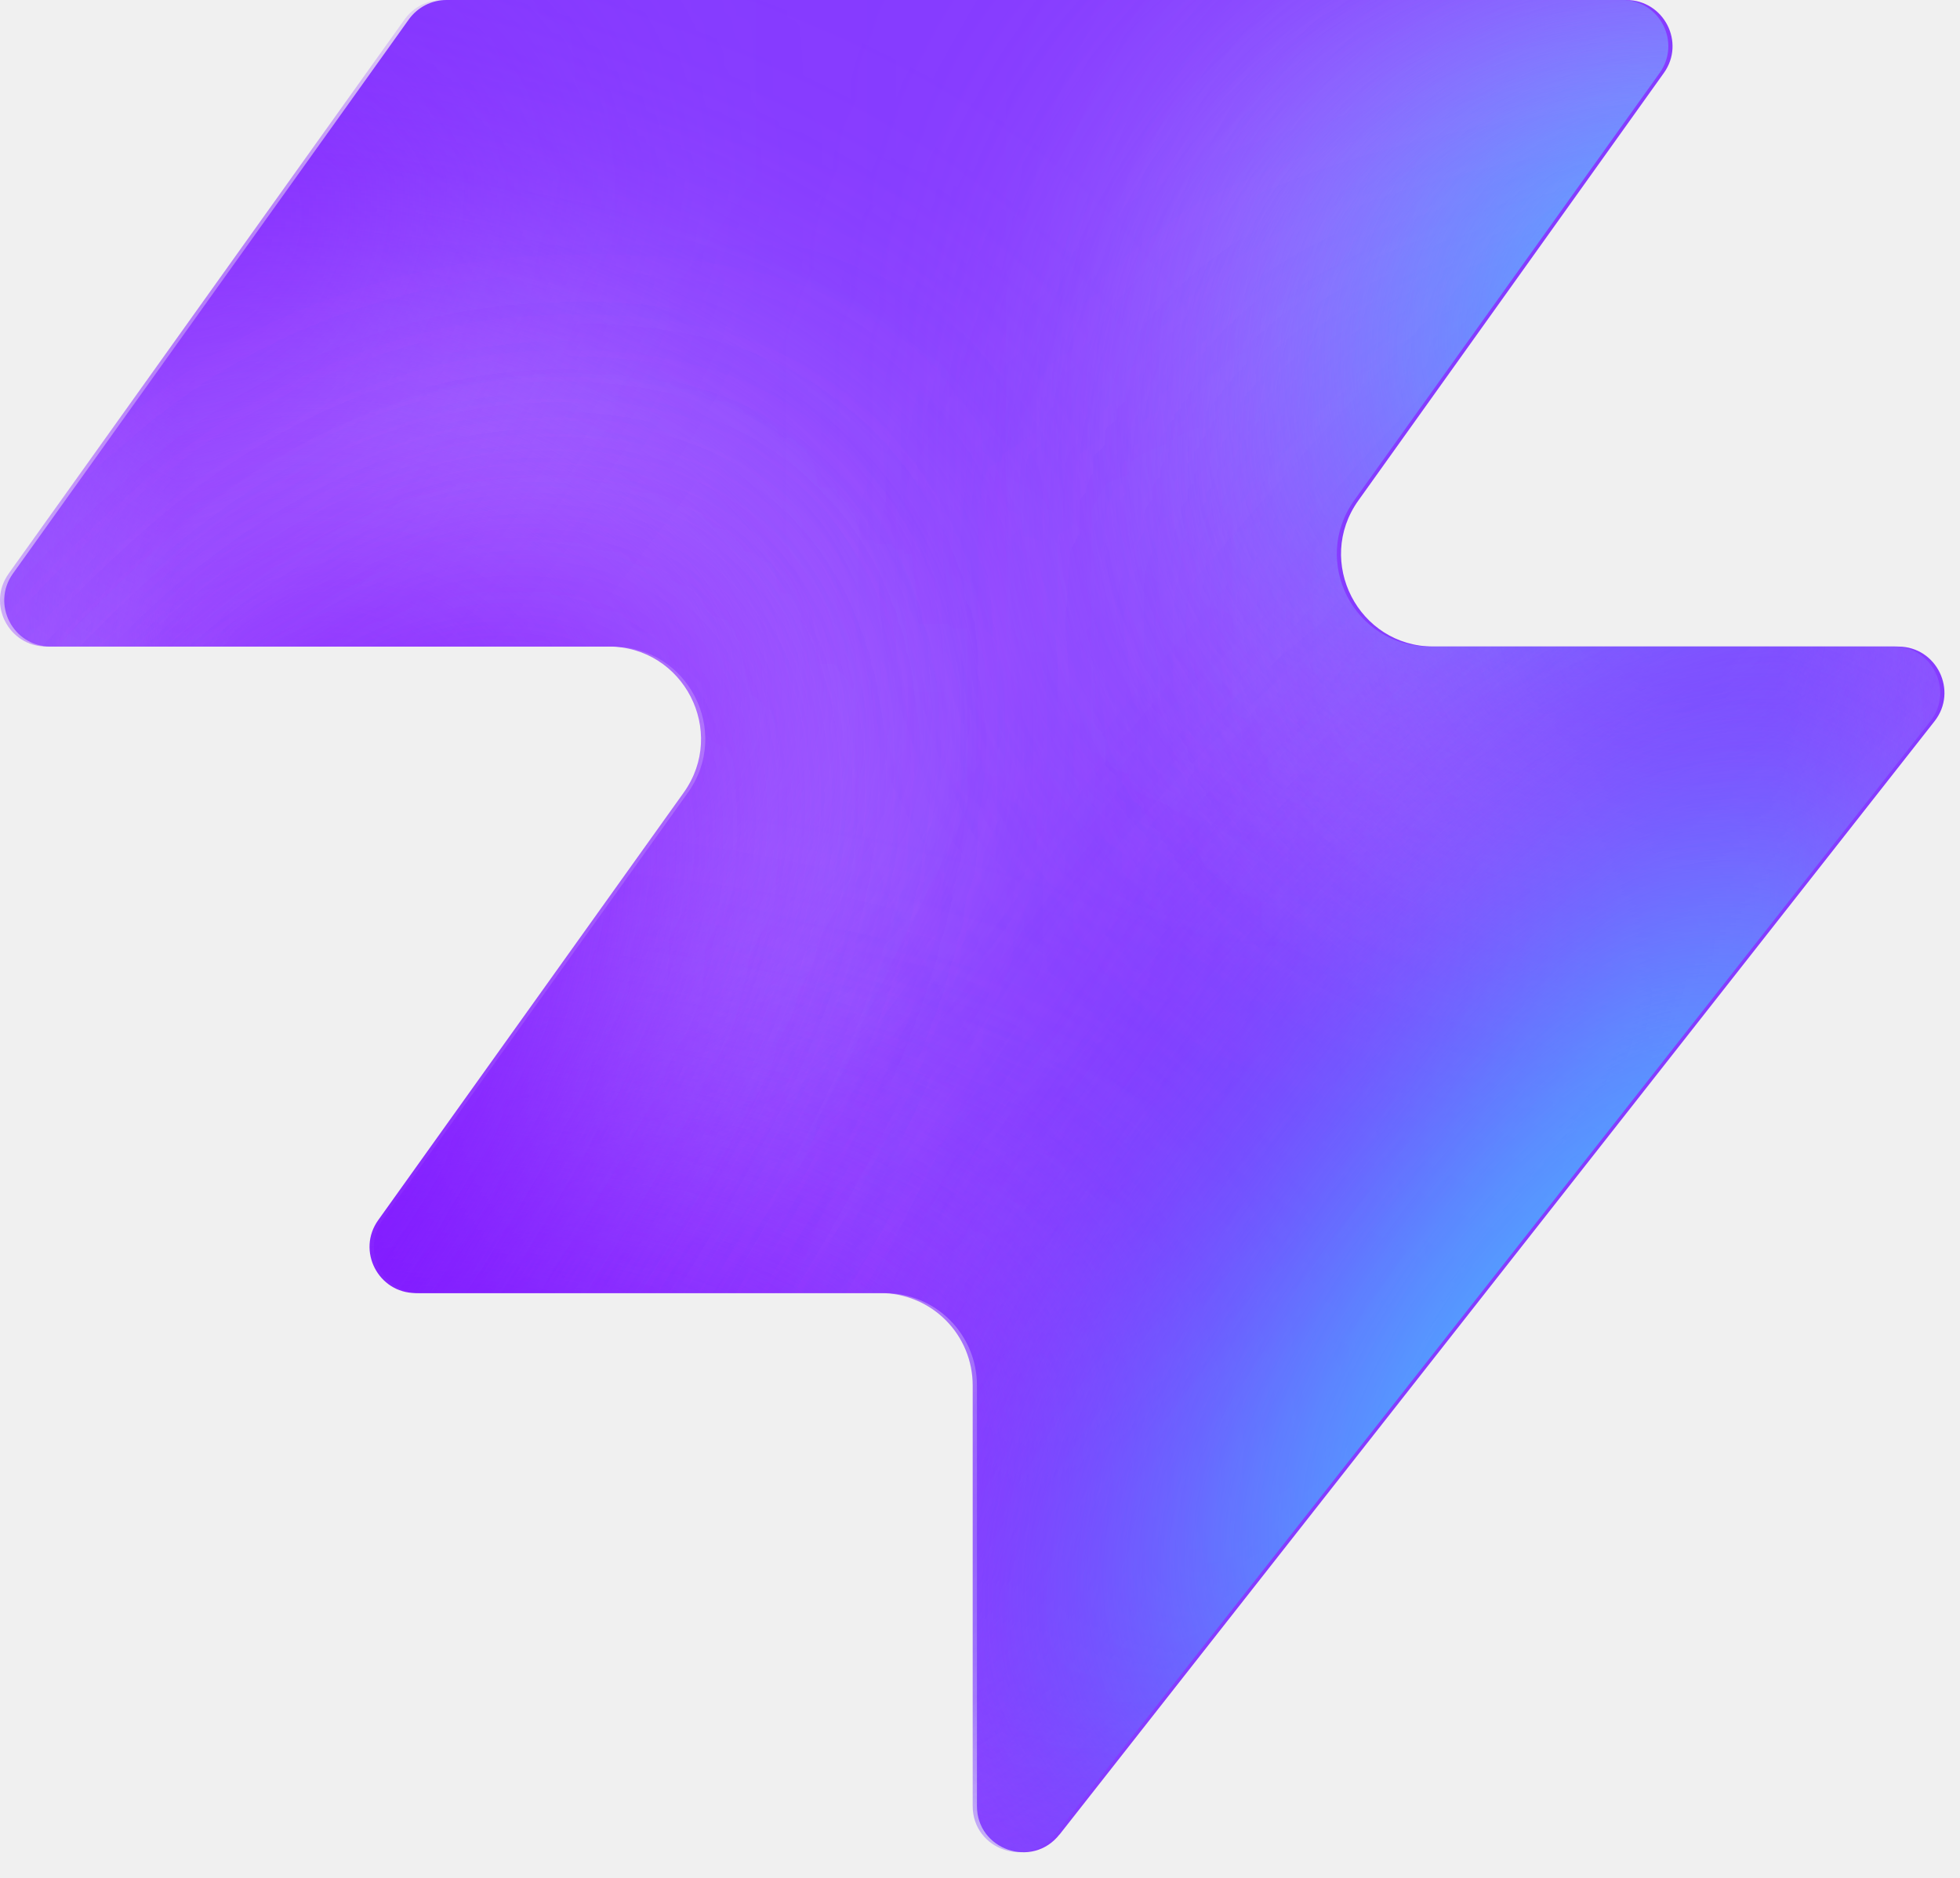
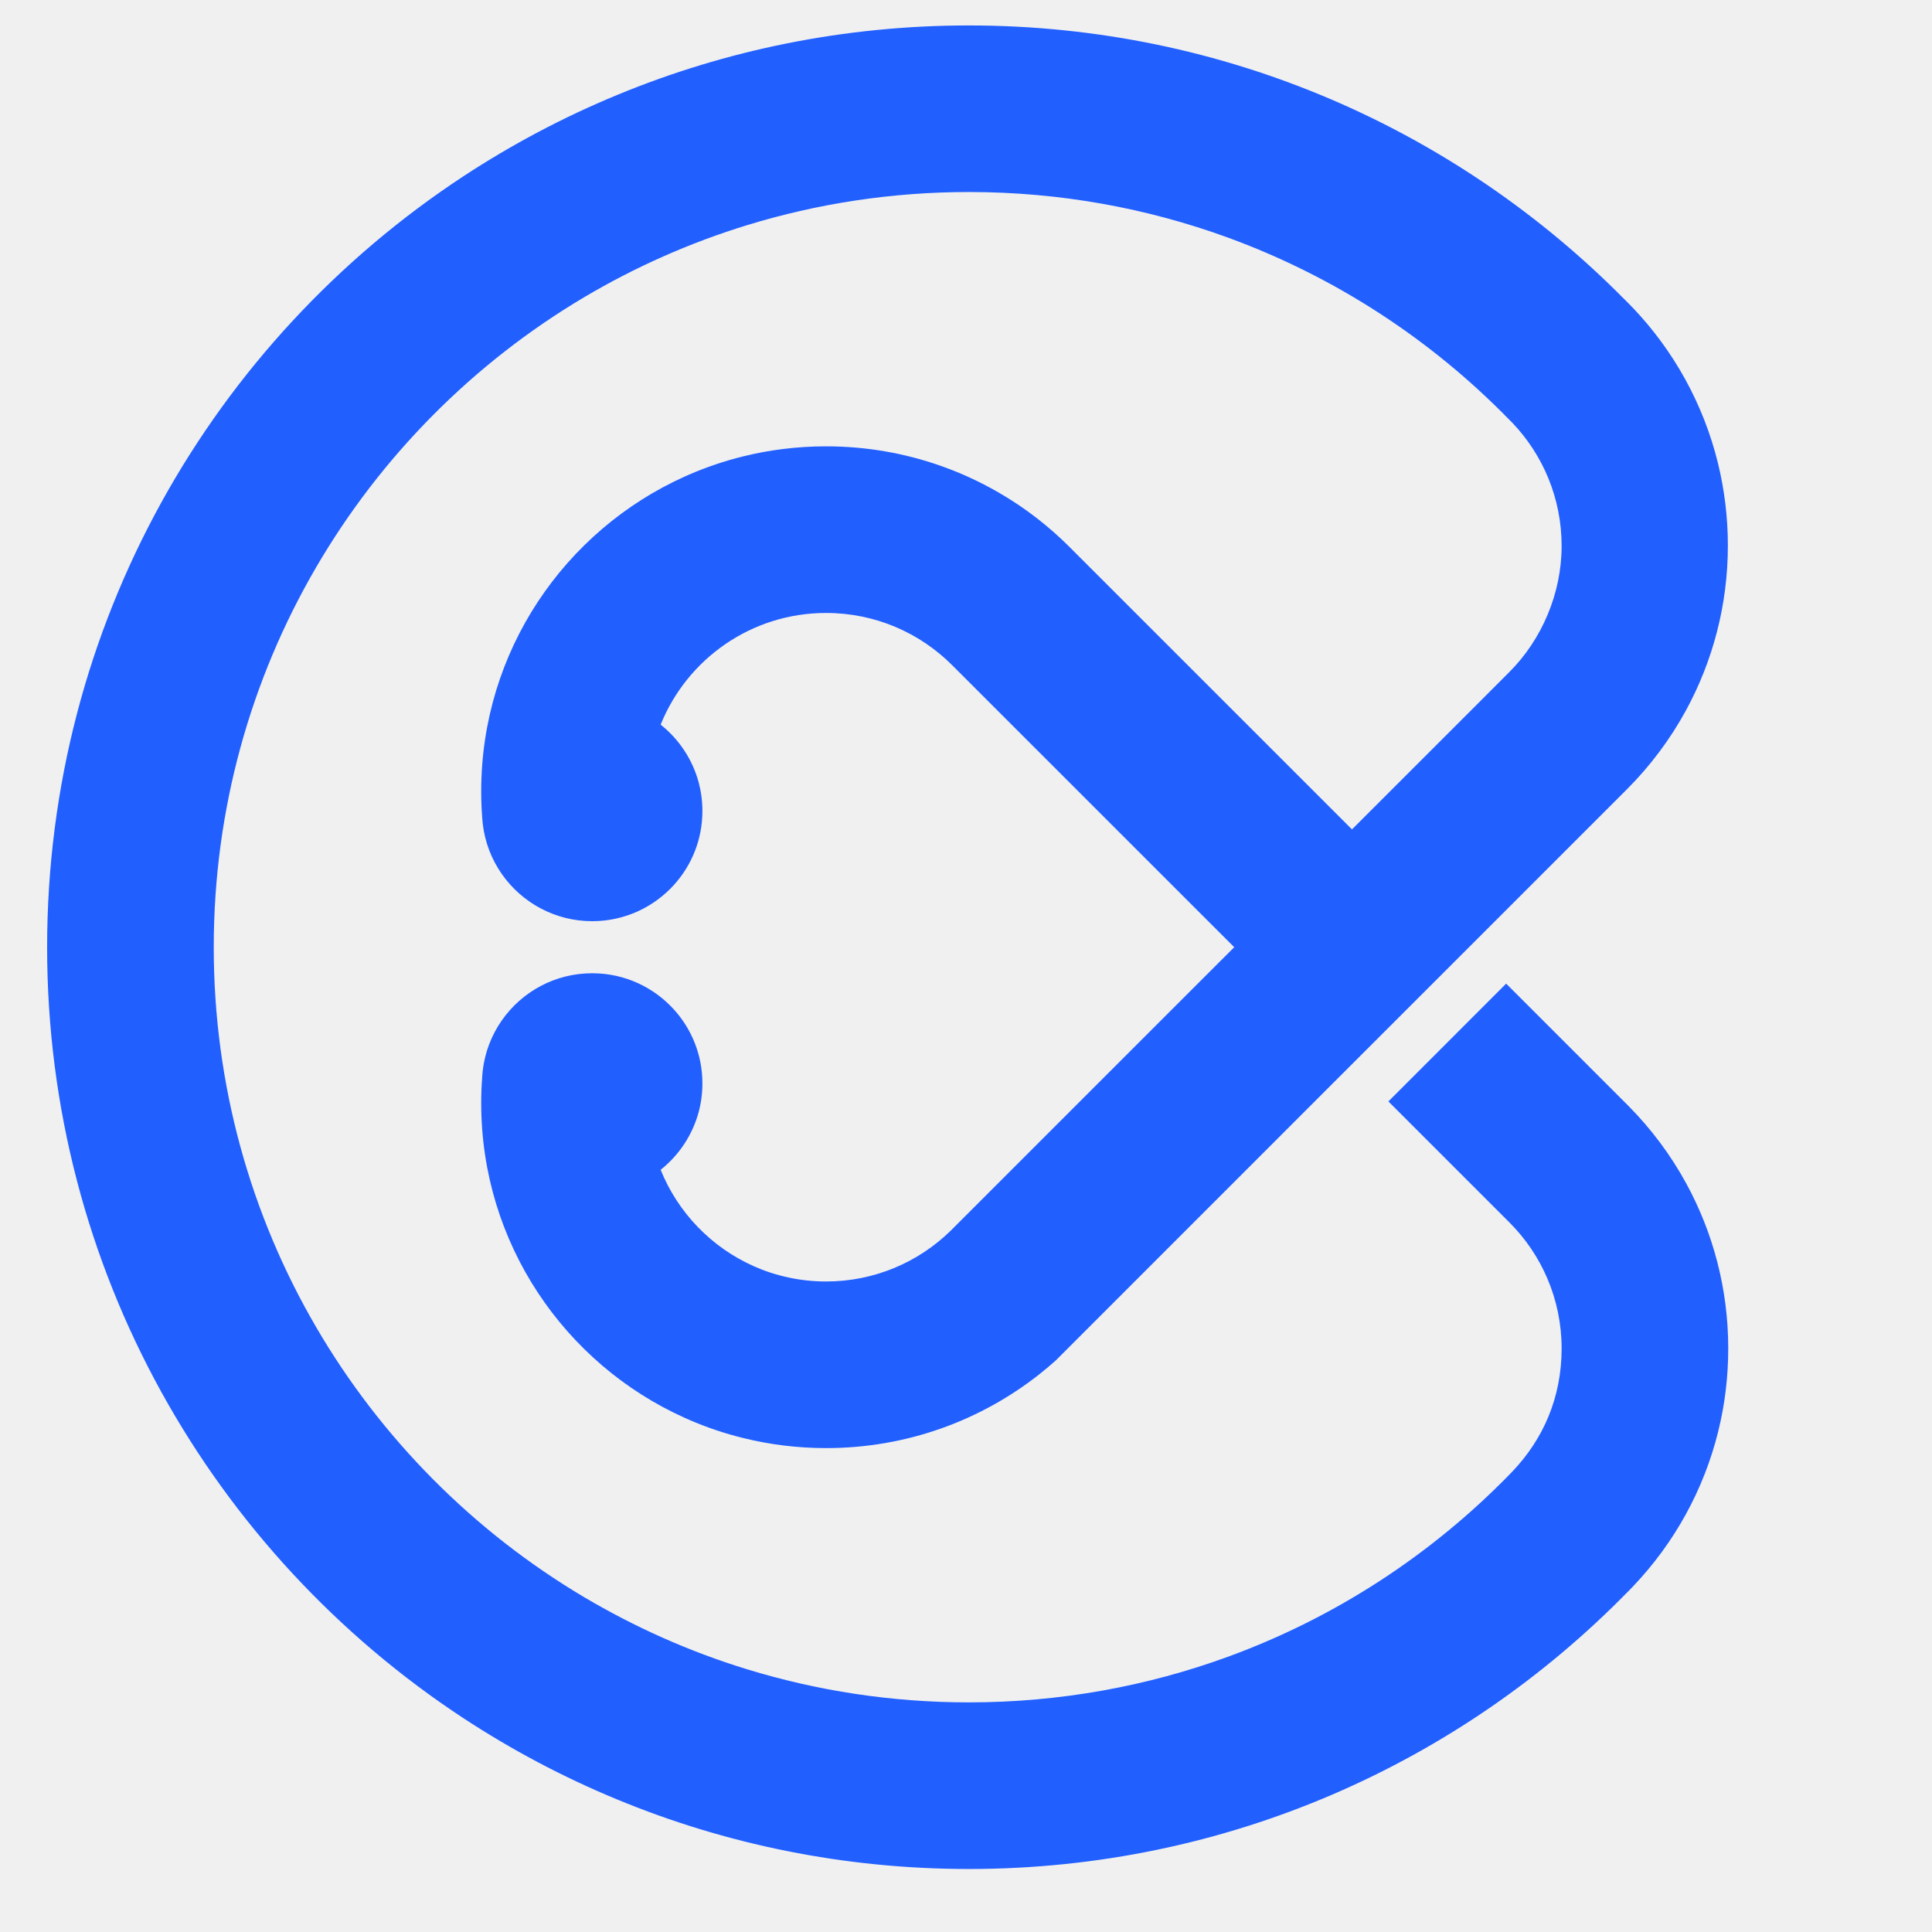
- <svg xmlns="http://www.w3.org/2000/svg" width="48" height="46" fill="none" viewBox="0 0 48 46">
-   <path fill="#863bff" d="M25.946 44.938c-.664.845-2.021.375-2.021-.698V33.937a2.26 2.26 0 0 0-2.262-2.262H10.287c-.92 0-1.456-1.04-.92-1.788l7.48-10.471c1.07-1.497 0-3.578-1.842-3.578H1.237c-.92 0-1.456-1.04-.92-1.788L10.013.474c.214-.297.556-.474.92-.474h28.894c.92 0 1.456 1.04.92 1.788l-7.48 10.471c-1.07 1.498 0 3.579 1.842 3.579h11.377c.943 0 1.473 1.088.89 1.83L25.947 44.94z" style="fill:#863bff;fill:color(display-p3 .525 .23 1);fill-opacity:1" />
-   <mask id="a" width="48" height="46" x="0" y="0" maskUnits="userSpaceOnUse" style="mask-type:alpha">
-     <path fill="#000" d="M25.842 44.938c-.664.844-2.021.375-2.021-.698V33.937a2.26 2.26 0 0 0-2.262-2.262H10.183c-.92 0-1.456-1.04-.92-1.788l7.48-10.471c1.07-1.498 0-3.579-1.842-3.579H1.133c-.92 0-1.456-1.04-.92-1.787L9.91.473c.214-.297.556-.474.92-.474h28.894c.92 0 1.456 1.04.92 1.788l-7.48 10.471c-1.07 1.498 0 3.578 1.842 3.578h11.377c.943 0 1.473 1.088.89 1.832L25.843 44.94z" style="fill:#000;fill-opacity:1" />
-   </mask>
-   <g mask="url(#a)">
-     <g filter="url(#b)">
-       <ellipse cx="5.508" cy="14.704" fill="#ede6ff" rx="5.508" ry="14.704" style="fill:#ede6ff;fill:color(display-p3 .927 .903 1);fill-opacity:1" transform="matrix(.00324 1 1 -.00324 -4.47 31.516)" />
-     </g>
-     <g filter="url(#c)">
-       <ellipse cx="10.399" cy="29.851" fill="#ede6ff" rx="10.399" ry="29.851" style="fill:#ede6ff;fill:color(display-p3 .927 .903 1);fill-opacity:1" transform="matrix(.00324 1 1 -.00324 -39.328 7.883)" />
-     </g>
-     <g filter="url(#d)">
-       <ellipse cx="5.508" cy="30.487" fill="#7e14ff" rx="5.508" ry="30.487" style="fill:#7e14ff;fill:color(display-p3 .492 .077 1);fill-opacity:1" transform="rotate(89.814 -25.913 -14.639)scale(1 -1)" />
-     </g>
-     <g filter="url(#e)">
-       <ellipse cx="5.508" cy="30.599" fill="#7e14ff" rx="5.508" ry="30.599" style="fill:#7e14ff;fill:color(display-p3 .492 .077 1);fill-opacity:1" transform="rotate(89.814 -32.644 -3.334)scale(1 -1)" />
-     </g>
-     <g filter="url(#f)">
-       <ellipse cx="5.508" cy="30.599" fill="#7e14ff" rx="5.508" ry="30.599" style="fill:#7e14ff;fill:color(display-p3 .492 .077 1);fill-opacity:1" transform="matrix(.00324 1 1 -.00324 -34.34 30.47)" />
-     </g>
-     <g filter="url(#g)">
-       <ellipse cx="14.072" cy="22.078" fill="#ede6ff" rx="14.072" ry="22.078" style="fill:#ede6ff;fill:color(display-p3 .927 .903 1);fill-opacity:1" transform="rotate(93.35 24.506 48.493)scale(-1 1)" />
-     </g>
-     <g filter="url(#h)">
-       <ellipse cx="3.47" cy="21.501" fill="#7e14ff" rx="3.47" ry="21.501" style="fill:#7e14ff;fill:color(display-p3 .492 .077 1);fill-opacity:1" transform="rotate(89.009 28.708 47.59)scale(-1 1)" />
-     </g>
-     <g filter="url(#i)">
-       <ellipse cx="3.47" cy="21.501" fill="#7e14ff" rx="3.47" ry="21.501" style="fill:#7e14ff;fill:color(display-p3 .492 .077 1);fill-opacity:1" transform="rotate(89.009 28.708 47.59)scale(-1 1)" />
-     </g>
-     <g filter="url(#j)">
-       <ellipse cx=".387" cy="8.972" fill="#7e14ff" rx="4.407" ry="29.108" style="fill:#7e14ff;fill:color(display-p3 .492 .077 1);fill-opacity:1" transform="rotate(39.51 .387 8.972)" />
-     </g>
-     <g filter="url(#k)">
-       <ellipse cx="47.523" cy="-6.092" fill="#7e14ff" rx="4.407" ry="29.108" style="fill:#7e14ff;fill:color(display-p3 .492 .077 1);fill-opacity:1" transform="rotate(37.892 47.523 -6.092)" />
-     </g>
-     <g filter="url(#l)">
-       <ellipse cx="41.412" cy="6.333" fill="#47bfff" rx="5.971" ry="9.665" style="fill:#47bfff;fill:color(display-p3 .28 .748 1);fill-opacity:1" transform="rotate(37.892 41.412 6.333)" />
-     </g>
-     <g filter="url(#m)">
-       <ellipse cx="-1.879" cy="38.332" fill="#7e14ff" rx="4.407" ry="29.108" style="fill:#7e14ff;fill:color(display-p3 .492 .077 1);fill-opacity:1" transform="rotate(37.892 -1.88 38.332)" />
-     </g>
-     <g filter="url(#n)">
-       <ellipse cx="-1.879" cy="38.332" fill="#7e14ff" rx="4.407" ry="29.108" style="fill:#7e14ff;fill:color(display-p3 .492 .077 1);fill-opacity:1" transform="rotate(37.892 -1.88 38.332)" />
-     </g>
-     <g filter="url(#o)">
-       <ellipse cx="35.651" cy="29.907" fill="#7e14ff" rx="4.407" ry="29.108" style="fill:#7e14ff;fill:color(display-p3 .492 .077 1);fill-opacity:1" transform="rotate(37.892 35.651 29.907)" />
-     </g>
-     <g filter="url(#p)">
-       <ellipse cx="38.418" cy="32.4" fill="#47bfff" rx="5.971" ry="15.297" style="fill:#47bfff;fill:color(display-p3 .28 .748 1);fill-opacity:1" transform="rotate(37.892 38.418 32.4)" />
-     </g>
+ <svg xmlns="http://www.w3.org/2000/svg" width="41" height="41" viewBox="0 0 41 41" fill="none">
+   <g clip-path="url(#clip0_1839_2919)">
+     <path d="M35.786 25.117C35.456 24.512 35.043 23.959 34.563 23.474L31.963 20.874L29.464 23.374L32.032 25.942C32.717 26.626 33.14 27.572 33.14 28.617C33.14 29.662 32.747 30.539 32.105 31.217L32.103 31.219C32.08 31.244 32.056 31.268 32.032 31.293C30.374 32.992 28.341 34.324 26.067 35.156C24.35 35.784 22.495 36.127 20.561 36.127C18.922 36.127 17.341 35.881 15.852 35.424C14.632 35.05 13.475 34.533 12.398 33.895C7.692 31.103 4.536 25.971 4.536 20.102C4.536 14.232 7.692 9.099 12.398 6.307C13.478 5.667 14.64 5.15 15.865 4.775C17.351 4.32 18.928 4.075 20.562 4.075C22.491 4.075 24.34 4.416 26.053 5.04C28.332 5.872 30.369 7.205 32.03 8.908C32.052 8.93 32.074 8.952 32.096 8.974C32.743 9.653 33.14 10.573 33.14 11.585C33.14 12.598 32.717 13.575 32.032 14.26L31.451 14.842L28.691 17.601L22.674 11.585C22.477 11.389 22.268 11.205 22.05 11.033C20.806 10.055 19.236 9.472 17.531 9.472C16.926 9.472 16.338 9.545 15.775 9.684C15.375 9.782 14.988 9.914 14.617 10.075C14.588 10.088 14.559 10.101 14.531 10.113C11.985 11.258 10.212 13.818 10.212 16.791C10.212 16.972 10.218 17.153 10.232 17.332C10.232 17.339 10.233 17.346 10.233 17.354C10.236 17.398 10.241 17.442 10.245 17.486C10.337 18.269 10.816 18.934 11.486 19.284C11.81 19.453 12.177 19.549 12.568 19.549H12.571C13.261 19.548 13.881 19.248 14.308 18.773C14.68 18.359 14.906 17.812 14.906 17.211C14.906 17.002 14.879 16.8 14.828 16.607C14.696 16.115 14.408 15.686 14.02 15.378C14.58 13.989 15.941 13.008 17.531 13.008C18.576 13.008 19.522 13.431 20.206 14.116L26.192 20.101L24.637 21.655L20.174 26.118C19.492 26.785 18.559 27.195 17.531 27.195C16.985 27.195 16.465 27.079 15.996 26.871C15.993 26.869 15.989 26.868 15.986 26.866C15.095 26.467 14.386 25.733 14.02 24.825C14.408 24.516 14.696 24.088 14.828 23.595C14.879 23.403 14.906 23.2 14.906 22.992C14.906 22.391 14.68 21.844 14.308 21.43C13.881 20.955 13.262 20.655 12.573 20.654H12.568C12.177 20.654 11.81 20.749 11.486 20.918C10.814 21.269 10.334 21.938 10.244 22.724C10.244 22.734 10.242 22.743 10.241 22.753C10.239 22.784 10.236 22.815 10.233 22.847C10.233 22.855 10.233 22.863 10.232 22.871C10.218 23.05 10.212 23.23 10.212 23.411C10.212 26.384 11.985 28.944 14.531 30.089L14.617 30.127C14.988 30.289 15.375 30.42 15.775 30.518C16.338 30.657 16.926 30.731 17.531 30.731C19.241 30.731 20.813 30.145 22.058 29.163C22.177 29.069 22.293 28.971 22.406 28.87L22.409 28.867L27.845 23.43L28.683 22.592L31.183 20.093L31.923 19.353L32.572 18.704L34.524 16.752C35.019 16.257 35.444 15.69 35.782 15.07C36.346 14.032 36.668 12.841 36.668 11.577C36.668 10.976 36.595 10.392 36.459 9.834C36.15 8.571 35.515 7.437 34.647 6.527C34.62 6.499 34.594 6.472 34.566 6.445C34.562 6.441 34.559 6.438 34.556 6.435C34.534 6.413 34.512 6.391 34.491 6.369C34.486 6.363 34.481 6.359 34.476 6.355C30.93 2.765 26.006 0.54 20.562 0.54C17.92 0.54 15.401 1.063 13.102 2.013C11.953 2.487 10.86 3.068 9.832 3.742C4.512 7.239 1 13.26 1 20.102C1 26.943 4.512 32.964 9.832 36.461C10.856 37.133 11.946 37.712 13.091 38.185C15.393 39.138 17.916 39.663 20.562 39.663C26.035 39.663 30.983 37.415 34.532 33.792L34.549 33.776C34.56 33.764 34.572 33.752 34.584 33.74C34.606 33.718 34.628 33.695 34.65 33.672C34.658 33.664 34.666 33.656 34.674 33.646C35.529 32.743 36.157 31.621 36.464 30.373C36.603 29.81 36.676 29.222 36.676 28.617C36.676 27.349 36.353 26.157 35.786 25.117Z" fill="#215FFF" />
+     <path d="M58.429 17.418C58.124 16.98 57.731 16.586 57.294 16.236C56.858 15.886 56.421 15.623 55.941 15.405C55.46 15.186 54.98 15.011 54.456 14.879C53.932 14.748 53.408 14.704 52.884 14.704C52.273 14.704 51.618 14.792 50.963 14.967C50.395 15.142 49.828 15.361 49.304 15.667C48.299 16.28 47.426 17.155 46.858 18.162C46.553 18.688 46.334 19.256 46.16 19.826C45.985 20.438 45.941 21.051 45.941 21.664C45.941 22.277 46.029 22.89 46.204 23.502C46.378 24.071 46.596 24.64 46.946 25.166C47.557 26.172 48.43 27.048 49.478 27.661C50.002 27.967 50.57 28.23 51.138 28.361C51.705 28.536 52.316 28.624 52.928 28.624H52.971C53.364 28.624 53.801 28.58 54.194 28.492C54.587 28.405 54.98 28.317 55.329 28.186C55.679 28.055 56.028 27.88 56.377 27.661C56.683 27.486 57.032 27.267 57.294 27.048C57.425 26.916 57.556 26.785 57.687 26.654C57.818 26.479 57.862 26.304 57.905 26.085C57.905 25.953 57.862 25.866 57.818 25.735C57.774 25.647 57.731 25.56 57.687 25.516L57.512 25.297C57.469 25.253 57.425 25.166 57.382 25.078C57.294 24.947 57.207 24.816 57.076 24.684C56.989 24.553 56.901 24.465 56.77 24.378C56.639 24.29 56.508 24.246 56.377 24.246H56.334H56.29C56.115 24.246 55.941 24.29 55.81 24.422C55.722 24.465 55.635 24.553 55.591 24.597C55.417 24.728 55.242 24.903 55.024 25.034C54.849 25.166 54.631 25.297 54.456 25.385C54.238 25.472 54.019 25.56 53.757 25.603C53.495 25.647 53.233 25.691 52.928 25.691H52.884C52.447 25.691 52.011 25.603 51.618 25.428C51.181 25.253 50.832 25.034 50.483 24.728C50.133 24.422 49.828 24.071 49.566 23.677C49.435 23.459 49.304 23.24 49.216 23.021H58.822C59.39 23.021 59.783 22.627 59.783 22.058C59.827 21.183 59.696 20.263 59.477 19.432C59.303 18.731 58.91 18.031 58.429 17.418ZM56.727 20.176H49.216C49.347 19.869 49.478 19.607 49.697 19.3C50.002 18.863 50.395 18.469 50.832 18.162C51.138 17.943 51.531 17.812 51.88 17.725C52.229 17.637 52.622 17.593 53.015 17.593C53.495 17.593 53.932 17.681 54.369 17.812C54.805 17.943 55.198 18.162 55.548 18.469C55.897 18.731 56.203 19.081 56.421 19.475C56.552 19.694 56.639 19.913 56.727 20.176Z" fill="#215FFF" />
+     <path d="M71.308 26.96L66.243 20.92L70.697 16.28C70.828 16.105 70.915 15.842 70.915 15.667C70.915 15.536 70.915 15.448 70.872 15.361C70.828 15.273 70.741 15.186 70.653 15.054C70.479 14.923 70.304 14.879 70.129 14.879H68.689C68.47 14.879 68.296 14.923 68.121 15.011C67.99 15.098 67.903 15.186 67.772 15.273L63.58 19.738V12.122C63.58 11.99 63.58 11.859 63.493 11.728C63.449 11.596 63.361 11.465 63.274 11.421C63.1 11.246 62.881 11.159 62.619 11.159H61.615C61.484 11.159 61.353 11.159 61.222 11.203C61.091 11.246 60.96 11.334 60.873 11.421C60.698 11.596 60.611 11.815 60.611 12.078V27.354C60.611 27.485 60.611 27.617 60.654 27.704C60.698 27.836 60.785 27.967 60.873 28.055C60.96 28.142 61.091 28.23 61.222 28.273C61.309 28.317 61.397 28.317 61.528 28.317C61.571 28.317 61.571 28.317 61.615 28.317H62.532C63.1 28.317 63.493 27.923 63.493 27.354V23.721L64.235 22.977L68.208 27.792C68.296 27.923 68.383 28.098 68.558 28.186C68.732 28.273 68.907 28.361 69.082 28.361H70.741C70.915 28.361 71.046 28.361 71.177 28.273L71.221 28.23C71.308 28.186 71.57 28.011 71.57 27.617C71.57 27.529 71.57 27.442 71.527 27.354C71.527 27.223 71.439 27.091 71.308 26.96Z" fill="#215FFF" />
+     <path d="M83.407 14.878H82.447C82.316 14.878 82.185 14.878 82.097 14.922C81.966 14.965 81.835 15.053 81.748 15.14C81.661 15.228 81.573 15.359 81.53 15.491C81.486 15.622 81.486 15.753 81.486 15.841V15.885C81.093 15.622 80.7 15.359 80.263 15.184C79.434 14.834 78.561 14.659 77.687 14.659C77.644 14.659 77.644 14.659 77.6 14.659C76.989 14.659 76.377 14.746 75.766 14.922C75.198 15.097 74.631 15.316 74.107 15.622C73.583 15.928 73.103 16.279 72.71 16.716C72.273 17.154 71.924 17.592 71.618 18.117C71.312 18.642 71.05 19.211 70.919 19.78C70.57 21.006 70.57 22.275 70.919 23.457C71.094 24.026 71.312 24.595 71.618 25.12C72.229 26.127 73.103 27.003 74.107 27.615C74.631 27.922 75.198 28.184 75.766 28.316C76.377 28.491 76.989 28.578 77.6 28.578C77.644 28.578 77.644 28.578 77.687 28.578C78.561 28.578 79.434 28.403 80.263 28.053C80.7 27.878 81.093 27.615 81.486 27.353V27.44C81.486 27.572 81.486 27.703 81.573 27.834C81.617 27.965 81.704 28.053 81.792 28.141C81.879 28.228 82.01 28.316 82.141 28.36C82.272 28.403 82.403 28.447 82.49 28.403H83.495C83.757 28.403 83.975 28.316 84.15 28.141C84.237 28.053 84.324 27.922 84.368 27.79C84.412 27.659 84.455 27.528 84.412 27.44V15.841C84.412 15.491 84.281 15.272 84.15 15.14C84.019 15.009 83.8 14.878 83.407 14.878ZM81.53 21.575C81.53 22.1 81.442 22.625 81.224 23.151C81.006 23.632 80.744 24.07 80.351 24.464C80.001 24.858 79.565 25.164 79.085 25.383C78.604 25.602 78.08 25.733 77.556 25.733C77.032 25.733 76.508 25.602 76.072 25.383C75.591 25.164 75.198 24.858 74.805 24.464C74.456 24.07 74.151 23.632 73.976 23.151C73.583 22.144 73.583 21.05 73.976 20.043C74.194 19.561 74.456 19.124 74.805 18.73C75.155 18.336 75.591 18.073 76.072 17.854C76.552 17.635 77.076 17.504 77.556 17.504C78.08 17.504 78.604 17.635 79.085 17.854C79.565 18.073 80.001 18.38 80.351 18.73C80.7 19.124 81.006 19.561 81.224 20.043C81.442 20.524 81.53 21.05 81.53 21.575Z" fill="#215FFF" />
+     <path d="M101.916 25.692C101.872 25.648 101.829 25.56 101.785 25.516L101.349 24.947C101.304 24.86 101.217 24.772 101.174 24.685C101.086 24.51 100.911 24.422 100.694 24.335C100.518 24.291 100.344 24.291 100.169 24.335C100.038 24.378 99.951 24.422 99.82 24.51L99.689 24.641C99.515 24.772 99.34 24.947 99.121 25.079C98.947 25.21 98.728 25.341 98.554 25.429C98.335 25.516 98.118 25.604 97.855 25.648C97.593 25.692 97.332 25.735 97.026 25.735H96.982C96.501 25.735 95.978 25.604 95.541 25.429C95.06 25.21 94.624 24.904 94.275 24.553C93.882 24.16 93.619 23.722 93.402 23.24C93.183 22.759 93.096 22.233 93.096 21.665C93.096 21.139 93.227 20.57 93.445 20.089C93.664 19.607 93.969 19.126 94.318 18.776C94.668 18.382 95.105 18.075 95.585 17.856C96.021 17.637 96.545 17.506 97.026 17.506C97.287 17.506 97.506 17.55 97.768 17.594C98.248 17.681 98.728 17.9 99.121 18.163C99.296 18.294 99.47 18.425 99.645 18.601C99.864 18.819 100.126 18.951 100.388 18.951C100.562 18.951 100.824 18.863 101.043 18.557L101.785 17.594C101.916 17.419 101.916 17.2 101.916 17.025C101.916 16.893 101.829 16.718 101.742 16.587C101.654 16.5 101.567 16.412 101.479 16.324L101.304 16.193C101.043 15.974 100.737 15.799 100.431 15.624C100.082 15.449 99.776 15.274 99.427 15.143C99.078 15.011 98.685 14.924 98.292 14.836C97.899 14.749 97.506 14.705 97.113 14.749C96.501 14.749 95.891 14.836 95.279 15.011C94.711 15.186 94.144 15.405 93.619 15.712C92.572 16.324 91.742 17.2 91.088 18.206C90.782 18.732 90.52 19.301 90.346 19.87C89.996 21.096 89.996 22.365 90.346 23.547C90.52 24.116 90.738 24.685 91.088 25.21C91.698 26.217 92.572 27.092 93.619 27.705C94.144 28.011 94.711 28.274 95.279 28.405C95.891 28.58 96.458 28.668 97.069 28.668H97.113C97.506 28.668 97.942 28.624 98.335 28.537C98.728 28.449 99.121 28.362 99.47 28.23C99.82 28.099 100.169 27.924 100.518 27.705C100.824 27.53 101.13 27.311 101.436 27.092C101.567 27.005 101.698 26.873 101.785 26.742C101.872 26.611 101.959 26.479 102.003 26.348C102.047 26.173 102.047 25.998 102.003 25.866L101.916 25.692Z" fill="#215FFF" />
+     <path d="M115.017 14.878H114.056C113.925 14.878 113.794 14.878 113.707 14.922C113.576 14.965 113.445 15.053 113.357 15.14C113.27 15.228 113.183 15.359 113.14 15.491C113.096 15.622 113.096 15.753 113.096 15.841V15.885C112.702 15.622 112.309 15.359 111.873 15.184C111.044 14.834 110.171 14.659 109.253 14.659C108.642 14.659 108.031 14.746 107.419 14.922C106.852 15.097 106.284 15.316 105.761 15.622C105.236 15.928 104.756 16.279 104.363 16.716C103.927 17.154 103.577 17.592 103.272 18.117C102.966 18.642 102.747 19.211 102.573 19.78C102.224 21.006 102.224 22.275 102.573 23.457C103.053 25.208 104.232 26.696 105.761 27.615C106.284 27.922 106.852 28.184 107.419 28.316C108.031 28.491 108.642 28.578 109.253 28.578C109.297 28.578 109.297 28.578 109.34 28.578C110.214 28.578 111.087 28.403 111.916 28.053C112.354 27.878 112.747 27.615 113.14 27.353V27.44C113.14 27.572 113.14 27.703 113.227 27.834C113.27 27.965 113.357 28.053 113.445 28.141C113.533 28.228 113.663 28.316 113.794 28.36C113.925 28.403 114.056 28.447 114.143 28.403H115.148C115.41 28.403 115.628 28.316 115.803 28.141C115.89 28.053 115.977 27.922 116.022 27.79C116.065 27.659 116.109 27.528 116.109 27.44V15.841C116.109 15.491 115.977 15.272 115.846 15.14C115.628 15.009 115.41 14.878 115.017 14.878ZM113.183 21.575C113.183 22.1 113.096 22.625 112.877 23.151C112.659 23.632 112.397 24.114 112.004 24.464C111.655 24.858 111.218 25.164 110.738 25.383C110.258 25.602 109.733 25.733 109.21 25.733C108.686 25.733 108.162 25.602 107.725 25.383C107.245 25.164 106.852 24.858 106.458 24.464C106.109 24.07 105.804 23.632 105.629 23.151C105.236 22.144 105.236 21.05 105.629 20.043C105.848 19.561 106.109 19.124 106.458 18.73C106.808 18.336 107.245 18.073 107.725 17.854C108.205 17.635 108.73 17.504 109.21 17.504C109.733 17.504 110.258 17.635 110.738 17.854C111.218 18.073 111.655 18.38 112.004 18.73C112.354 19.124 112.659 19.561 112.877 20.043C113.052 20.524 113.183 21.05 113.183 21.575Z" fill="#215FFF" />
+     <path d="M126.411 16.718C126.411 16.586 126.368 16.455 126.324 16.324C126.281 16.192 126.193 16.105 126.106 16.017C126.018 15.93 125.931 15.842 125.8 15.799C125.538 15.623 125.276 15.448 124.97 15.273C124.708 15.142 124.447 15.011 124.141 14.923C123.835 14.836 123.529 14.792 123.224 14.748C122.874 14.704 122.525 14.704 122.22 14.704C121.826 14.704 121.477 14.748 121.128 14.879C120.823 15.011 120.56 15.142 120.298 15.317C120.255 15.361 120.211 15.405 120.167 15.405C120.124 15.317 120.08 15.229 119.992 15.142C119.905 15.055 119.775 14.967 119.643 14.923C119.512 14.879 119.382 14.836 119.295 14.879H118.29C118.158 14.879 118.028 14.879 117.941 14.967C117.809 15.011 117.722 15.098 117.635 15.142C117.548 15.229 117.461 15.361 117.416 15.492C117.373 15.623 117.329 15.755 117.329 15.842V27.442C117.329 28.011 117.722 28.405 118.29 28.405H119.295C119.338 28.405 119.338 28.405 119.382 28.405C119.469 28.405 119.599 28.405 119.687 28.361C119.818 28.317 119.949 28.23 120.037 28.142C120.124 28.055 120.211 27.923 120.255 27.792C120.298 27.661 120.298 27.529 120.298 27.442V19.782C120.298 19.432 120.342 19.125 120.473 18.819C120.56 18.556 120.735 18.337 120.91 18.119C121.084 17.943 121.303 17.812 121.521 17.681C121.739 17.593 122.001 17.549 122.264 17.549C122.613 17.549 122.962 17.593 123.311 17.725C123.705 17.856 124.054 18.031 124.359 18.25L124.49 18.337C124.621 18.469 124.796 18.512 125.014 18.512C125.145 18.512 125.276 18.469 125.363 18.381C125.494 18.294 125.582 18.206 125.669 18.119L126.281 17.155C126.368 17.024 126.411 16.893 126.411 16.718Z" fill="#215FFF" />
+     <path d="M139.686 19.474C139.468 18.73 139.162 17.986 138.682 17.373C138.333 16.935 137.984 16.541 137.547 16.191C137.11 15.841 136.673 15.578 136.193 15.359C135.713 15.14 135.232 14.965 134.709 14.834C134.184 14.703 133.661 14.659 133.137 14.659H133.093C132.482 14.659 131.827 14.746 131.215 14.922C130.648 15.097 130.08 15.316 129.557 15.622C129.032 15.928 128.552 16.279 128.159 16.716C127.33 17.592 126.718 18.642 126.412 19.78C126.238 20.393 126.195 21.006 126.195 21.619C126.195 22.231 126.282 22.888 126.456 23.457C126.631 24.026 126.849 24.595 127.155 25.12C127.46 25.646 127.853 26.127 128.246 26.521C128.683 26.959 129.164 27.309 129.644 27.615C130.167 27.922 130.735 28.184 131.303 28.316C131.914 28.491 132.482 28.578 133.093 28.578C133.093 28.578 133.093 28.578 133.137 28.578C133.574 28.578 133.967 28.535 134.359 28.447C134.752 28.36 135.145 28.272 135.495 28.141C135.844 28.009 136.193 27.834 136.543 27.615C136.848 27.44 137.153 27.221 137.459 27.003C137.591 26.871 137.765 26.74 137.852 26.609C137.984 26.477 138.027 26.302 138.027 26.04C138.027 25.908 137.984 25.821 137.94 25.689C137.897 25.602 137.852 25.514 137.808 25.471L137.678 25.295C137.634 25.252 137.591 25.164 137.503 25.076L137.198 24.683C137.153 24.595 137.066 24.508 136.979 24.464C136.892 24.376 136.76 24.332 136.63 24.289C136.499 24.245 136.368 24.245 136.28 24.289C136.15 24.332 136.062 24.376 135.975 24.42C135.888 24.464 135.8 24.551 135.757 24.595C135.582 24.726 135.407 24.901 135.189 25.033C135.015 25.164 134.796 25.295 134.622 25.383C134.403 25.471 134.184 25.558 133.923 25.602C133.661 25.646 133.355 25.689 133.093 25.689H133.049C132.613 25.689 132.176 25.602 131.783 25.427C131.347 25.252 130.997 25.033 130.648 24.726C130.299 24.42 129.993 24.07 129.774 23.676C129.644 23.457 129.513 23.238 129.425 23.019H139.032C139.599 23.019 139.992 22.625 139.992 22.056C140.035 21.225 139.905 20.349 139.686 19.474ZM136.936 20.174H129.425C129.557 19.868 129.687 19.605 129.906 19.299C130.212 18.861 130.605 18.467 131.041 18.161C131.347 17.942 131.696 17.811 132.089 17.723C132.438 17.635 132.831 17.592 133.224 17.592C133.704 17.592 134.141 17.679 134.577 17.811C135.015 17.942 135.407 18.161 135.757 18.467C136.106 18.73 136.411 19.08 136.63 19.474C136.717 19.693 136.848 19.912 136.936 20.174Z" fill="#215FFF" />
+     <path d="M88.295 25.123C87.989 24.992 87.64 24.948 87.29 25.035C86.941 25.123 86.636 25.254 86.374 25.517C86.112 25.78 85.937 26.086 85.893 26.436C85.806 26.918 85.893 27.355 86.155 27.749C86.417 28.143 86.81 28.406 87.247 28.494C87.378 28.537 87.465 28.537 87.596 28.537C87.815 28.537 88.032 28.494 88.251 28.406C88.557 28.275 88.863 28.056 89.037 27.749C89.212 27.443 89.343 27.137 89.343 26.786C89.343 26.436 89.256 26.086 89.037 25.823C88.906 25.473 88.644 25.254 88.295 25.123Z" fill="#215FFF" />
  </g>
  <defs>
-     <filter id="b" width="60.045" height="41.654" x="-19.77" y="16.149" color-interpolation-filters="sRGB" filterUnits="userSpaceOnUse">
-       <feFlood flood-opacity="0" result="BackgroundImageFix" />
-       <feBlend in="SourceGraphic" in2="BackgroundImageFix" result="shape" />
-       <feGaussianBlur result="effect1_foregroundBlur_2002_17158" stdDeviation="7.659" />
-     </filter>
-     <filter id="c" width="90.34" height="51.437" x="-54.613" y="-7.533" color-interpolation-filters="sRGB" filterUnits="userSpaceOnUse">
-       <feFlood flood-opacity="0" result="BackgroundImageFix" />
-       <feBlend in="SourceGraphic" in2="BackgroundImageFix" result="shape" />
-       <feGaussianBlur result="effect1_foregroundBlur_2002_17158" stdDeviation="7.659" />
-     </filter>
-     <filter id="d" width="79.355" height="29.4" x="-49.64" y="2.03" color-interpolation-filters="sRGB" filterUnits="userSpaceOnUse">
-       <feFlood flood-opacity="0" result="BackgroundImageFix" />
-       <feBlend in="SourceGraphic" in2="BackgroundImageFix" result="shape" />
-       <feGaussianBlur result="effect1_foregroundBlur_2002_17158" stdDeviation="4.596" />
-     </filter>
-     <filter id="e" width="79.579" height="29.4" x="-45.045" y="20.029" color-interpolation-filters="sRGB" filterUnits="userSpaceOnUse">
-       <feFlood flood-opacity="0" result="BackgroundImageFix" />
-       <feBlend in="SourceGraphic" in2="BackgroundImageFix" result="shape" />
-       <feGaussianBlur result="effect1_foregroundBlur_2002_17158" stdDeviation="4.596" />
-     </filter>
-     <filter id="f" width="79.579" height="29.4" x="-43.513" y="21.178" color-interpolation-filters="sRGB" filterUnits="userSpaceOnUse">
-       <feFlood flood-opacity="0" result="BackgroundImageFix" />
-       <feBlend in="SourceGraphic" in2="BackgroundImageFix" result="shape" />
-       <feGaussianBlur result="effect1_foregroundBlur_2002_17158" stdDeviation="4.596" />
-     </filter>
-     <filter id="g" width="74.749" height="58.852" x="15.756" y="-17.901" color-interpolation-filters="sRGB" filterUnits="userSpaceOnUse">
-       <feFlood flood-opacity="0" result="BackgroundImageFix" />
-       <feBlend in="SourceGraphic" in2="BackgroundImageFix" result="shape" />
-       <feGaussianBlur result="effect1_foregroundBlur_2002_17158" stdDeviation="7.659" />
-     </filter>
-     <filter id="h" width="61.377" height="25.362" x="23.548" y="2.284" color-interpolation-filters="sRGB" filterUnits="userSpaceOnUse">
-       <feFlood flood-opacity="0" result="BackgroundImageFix" />
-       <feBlend in="SourceGraphic" in2="BackgroundImageFix" result="shape" />
-       <feGaussianBlur result="effect1_foregroundBlur_2002_17158" stdDeviation="4.596" />
-     </filter>
-     <filter id="i" width="61.377" height="25.362" x="23.548" y="2.284" color-interpolation-filters="sRGB" filterUnits="userSpaceOnUse">
-       <feFlood flood-opacity="0" result="BackgroundImageFix" />
-       <feBlend in="SourceGraphic" in2="BackgroundImageFix" result="shape" />
-       <feGaussianBlur result="effect1_foregroundBlur_2002_17158" stdDeviation="4.596" />
-     </filter>
-     <filter id="j" width="56.045" height="63.649" x="-27.636" y="-22.853" color-interpolation-filters="sRGB" filterUnits="userSpaceOnUse">
-       <feFlood flood-opacity="0" result="BackgroundImageFix" />
-       <feBlend in="SourceGraphic" in2="BackgroundImageFix" result="shape" />
-       <feGaussianBlur result="effect1_foregroundBlur_2002_17158" stdDeviation="4.596" />
-     </filter>
-     <filter id="k" width="54.814" height="64.646" x="20.116" y="-38.415" color-interpolation-filters="sRGB" filterUnits="userSpaceOnUse">
-       <feFlood flood-opacity="0" result="BackgroundImageFix" />
-       <feBlend in="SourceGraphic" in2="BackgroundImageFix" result="shape" />
-       <feGaussianBlur result="effect1_foregroundBlur_2002_17158" stdDeviation="4.596" />
-     </filter>
-     <filter id="l" width="33.541" height="35.313" x="24.641" y="-11.323" color-interpolation-filters="sRGB" filterUnits="userSpaceOnUse">
-       <feFlood flood-opacity="0" result="BackgroundImageFix" />
-       <feBlend in="SourceGraphic" in2="BackgroundImageFix" result="shape" />
-       <feGaussianBlur result="effect1_foregroundBlur_2002_17158" stdDeviation="4.596" />
-     </filter>
-     <filter id="m" width="54.814" height="64.646" x="-29.286" y="6.009" color-interpolation-filters="sRGB" filterUnits="userSpaceOnUse">
-       <feFlood flood-opacity="0" result="BackgroundImageFix" />
-       <feBlend in="SourceGraphic" in2="BackgroundImageFix" result="shape" />
-       <feGaussianBlur result="effect1_foregroundBlur_2002_17158" stdDeviation="4.596" />
-     </filter>
-     <filter id="n" width="54.814" height="64.646" x="-29.286" y="6.009" color-interpolation-filters="sRGB" filterUnits="userSpaceOnUse">
-       <feFlood flood-opacity="0" result="BackgroundImageFix" />
-       <feBlend in="SourceGraphic" in2="BackgroundImageFix" result="shape" />
-       <feGaussianBlur result="effect1_foregroundBlur_2002_17158" stdDeviation="4.596" />
-     </filter>
-     <filter id="o" width="54.814" height="64.646" x="8.244" y="-2.416" color-interpolation-filters="sRGB" filterUnits="userSpaceOnUse">
-       <feFlood flood-opacity="0" result="BackgroundImageFix" />
-       <feBlend in="SourceGraphic" in2="BackgroundImageFix" result="shape" />
-       <feGaussianBlur result="effect1_foregroundBlur_2002_17158" stdDeviation="4.596" />
-     </filter>
-     <filter id="p" width="39.409" height="43.623" x="18.713" y="10.588" color-interpolation-filters="sRGB" filterUnits="userSpaceOnUse">
-       <feFlood flood-opacity="0" result="BackgroundImageFix" />
-       <feBlend in="SourceGraphic" in2="BackgroundImageFix" result="shape" />
-       <feGaussianBlur result="effect1_foregroundBlur_2002_17158" stdDeviation="4.596" />
-     </filter>
+     <clipPath id="clip0_1839_2919">
+       <rect width="140" height="40.773" fill="white" />
+     </clipPath>
  </defs>
</svg>
